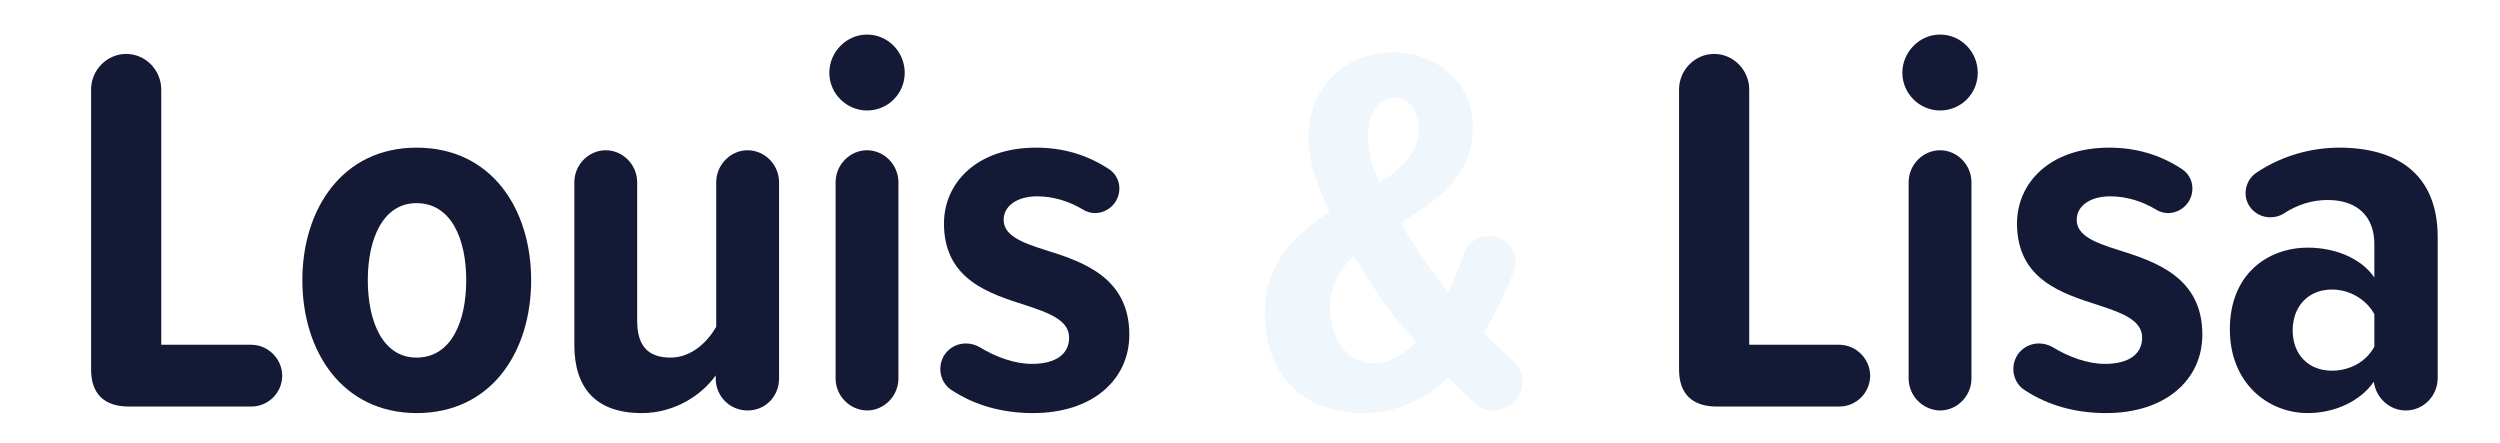
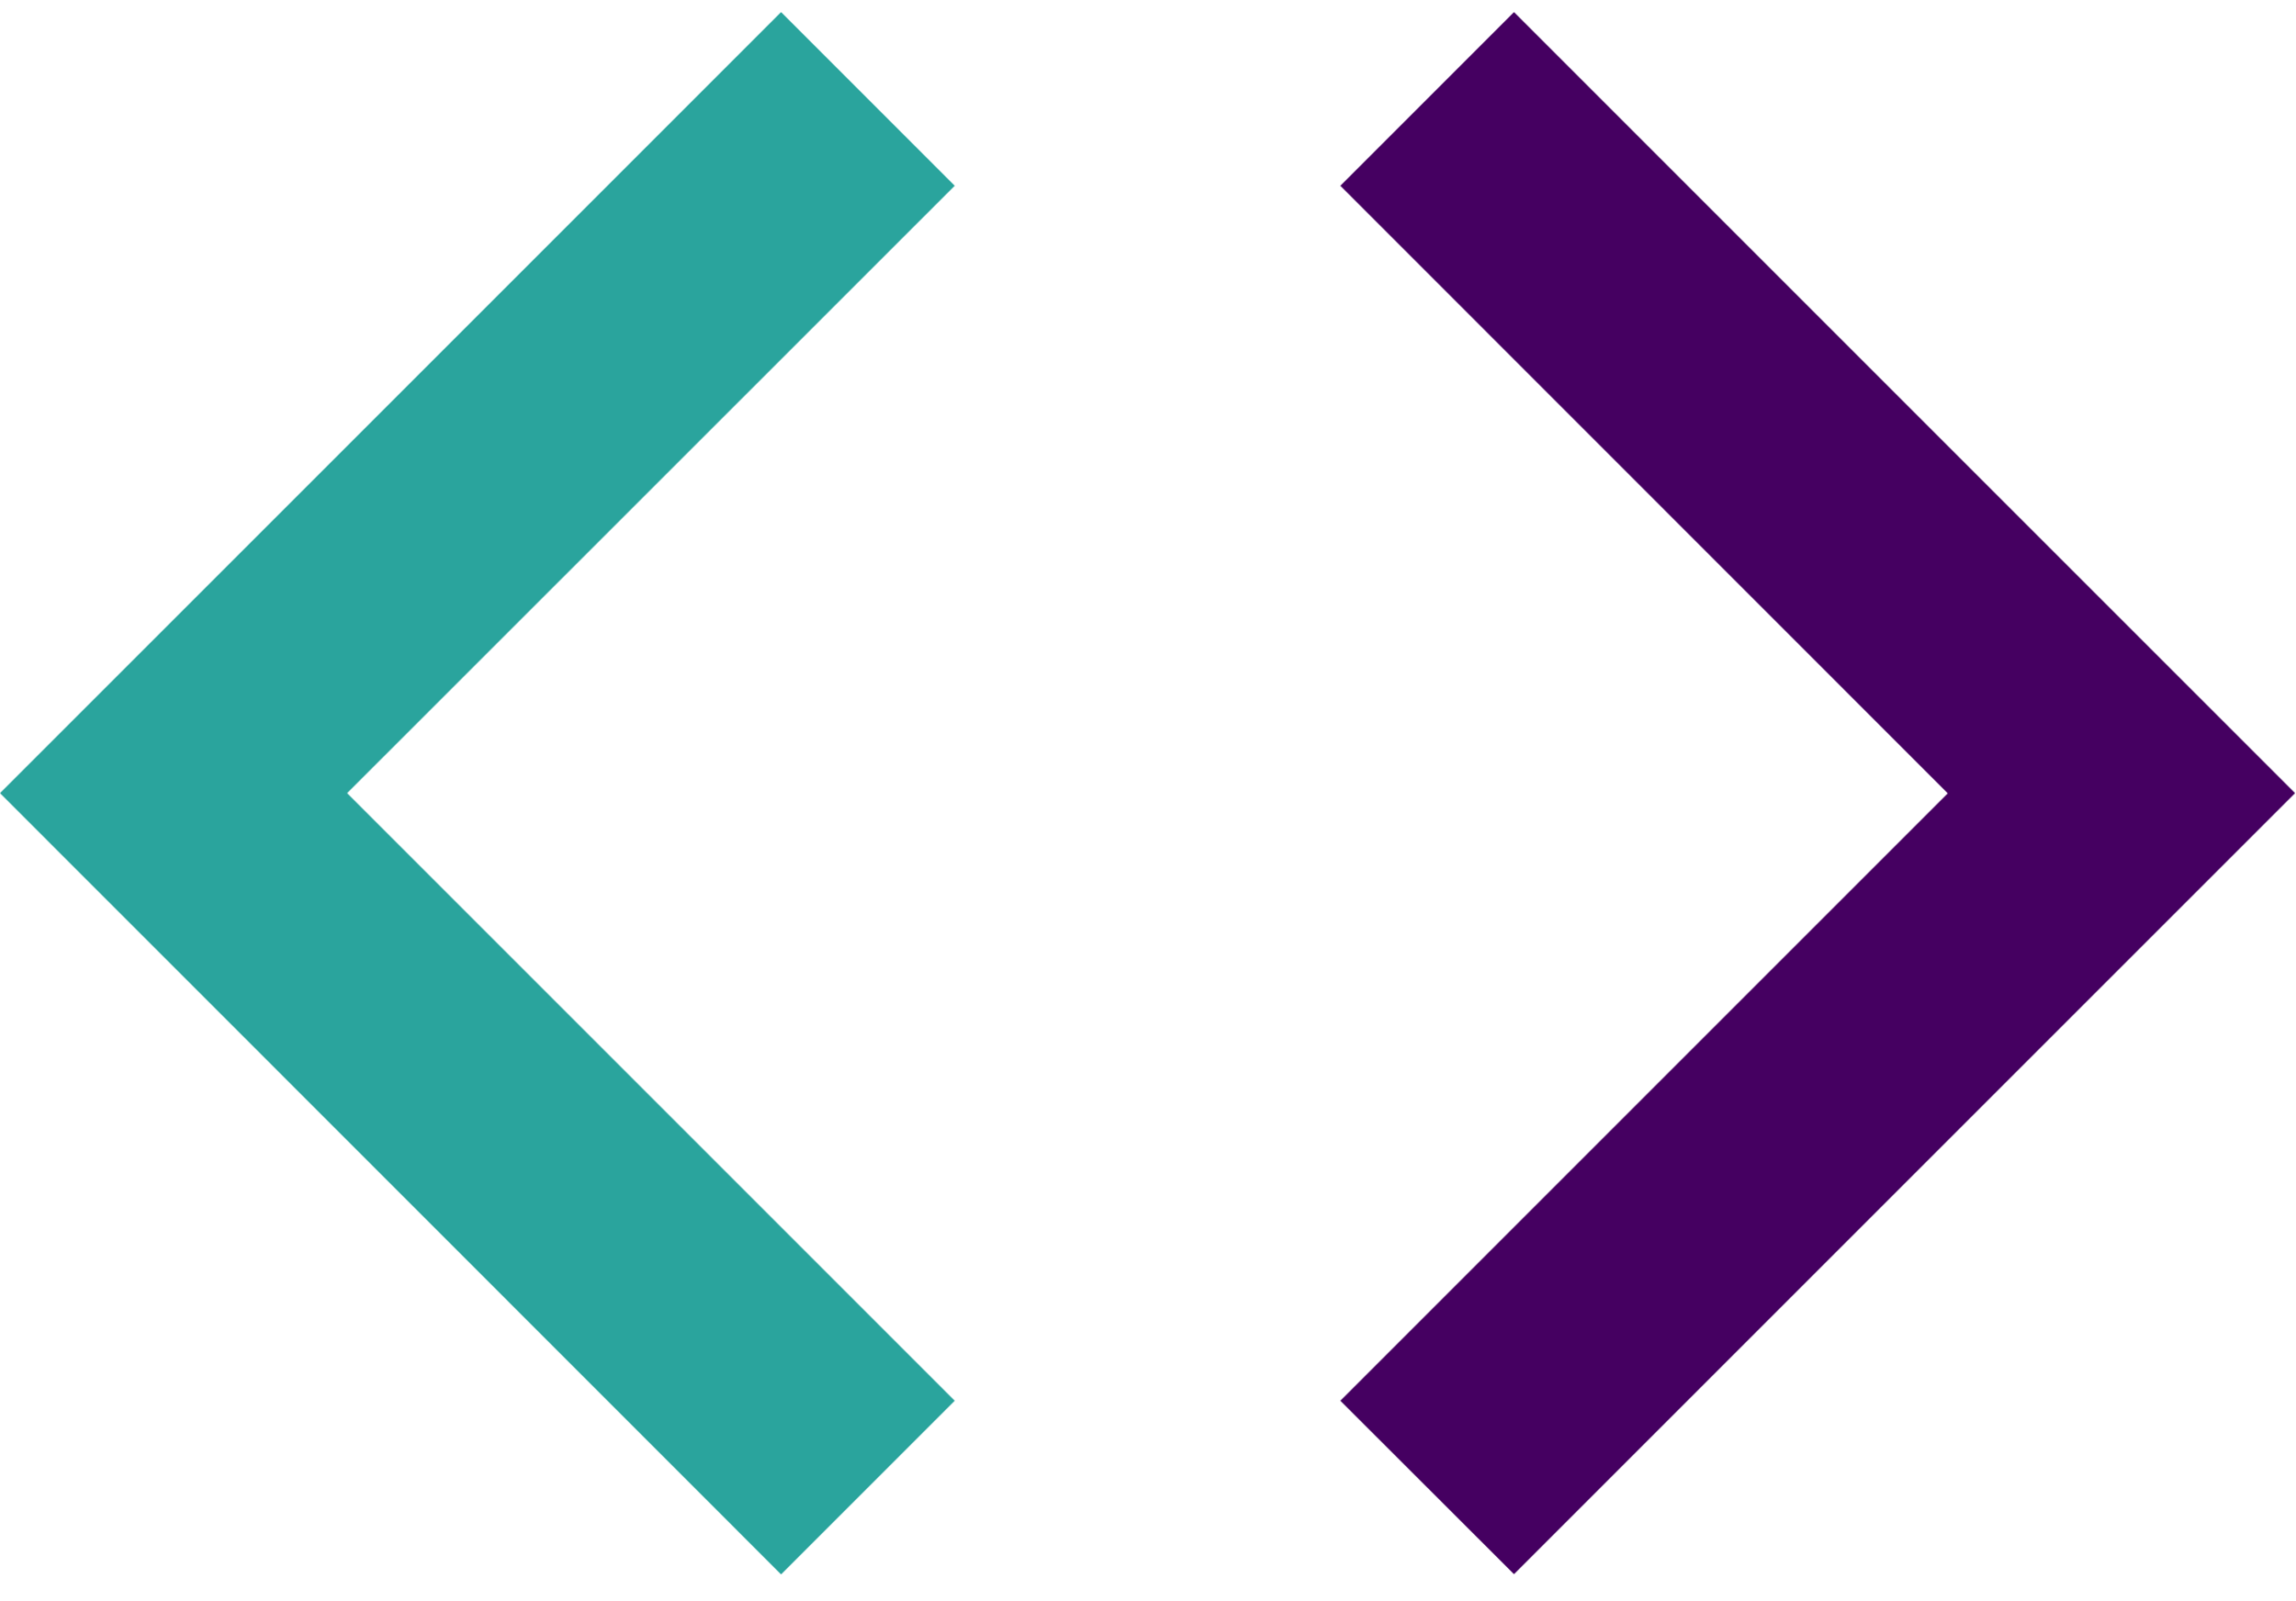
- <svg xmlns="http://www.w3.org/2000/svg" version="1.1" id="Layer_1" x="0px" y="0px" viewBox="0 0 955 169" style="enable-background:new 0 0 955 169;" xml:space="preserve">
+ <svg xmlns="http://www.w3.org/2000/svg" version="1.1" id="Layer_1" x="0px" y="0px" viewBox="0 0 1101 768" style="enable-background:new 0 0 1101 768;" xml:space="preserve">
  <style type="text/css">
- 	.st0{fill:#141936;}
- 	.st1{fill:#EFF6FC;}
+ 	.st0{fill:#2AA49D;}
+ 	.st1{fill:#450061;}
</style>
-   <path class="st0" d="M34.8,141.2v-107c0-7.4,6-13.6,13.4-13.6s13.4,6.2,13.4,13.6v97.5H96c6.4,0,11.8,5.4,11.8,11.8  c0,6.6-5.4,11.8-11.8,11.8H49.2C39.8,155.3,34.8,150.4,34.8,141.2z" />
-   <path class="st0" d="M115.5,107c0-27,15.2-50.6,43.6-50.6c28.8,0,43.8,23.6,43.8,50.6c0,27.2-15,50.8-43.8,50.8  C130.7,157.7,115.5,134.2,115.5,107z M178.1,107c0-15.8-5.8-29.4-19-29.4c-12.8,0-18.6,13.6-18.6,29.4c0,16,5.8,29.6,18.6,29.6  C172.3,136.6,178.1,123,178.1,107z" />
-   <path class="st0" d="M297.6,69.6v75c0,6.8-5.2,12.2-12,12.2s-12.2-5.4-12.2-12.2v-1.2c-5.2,7.4-15.6,14.4-28.2,14.4  c-17.8,0-25.8-9.8-25.8-26V69.6c0-6.6,5.4-12.2,12-12.2s12,5.6,12,12.2v53c0,10.2,4.8,14,12.8,14c7.8,0,14-5.8,17.4-11.8V69.6  c0-6.6,5.4-12.2,12-12.2C292.2,57.4,297.6,63,297.6,69.6z" />
-   <path class="st0" d="M316.8,27.8c0-8,6.6-14.6,14.4-14.6c8,0,14.4,6.6,14.4,14.6s-6.4,14.4-14.4,14.4  C323.4,42.2,316.8,35.8,316.8,27.8z M319.2,144.6v-75c0-6.6,5.4-12.2,12-12.2s12,5.6,12,12.2v75c0,6.6-5.4,12.2-12,12.2  C324.6,156.7,319.2,151.2,319.2,144.6z" />
-   <path class="st0" d="M359.2,141c0-5.6,4.4-9.8,9.8-9.8c2,0,3.8,0.6,5.2,1.4c6.2,3.8,13.4,6.4,20,6.4c9.2,0,14.2-3.8,14.2-10  c0-6.6-7.4-9.4-16.6-12.4c-13.6-4.4-31.2-9.6-31.2-31.2c0-15.6,12.6-29,35.2-29c10.4,0,19.4,2.8,27.2,7.8c2.8,1.6,4.6,4.4,4.6,7.8  c0,5.2-4.2,9.4-9.4,9.4c-1.6,0-3.4-0.6-4.6-1.4c-5-3-11-5-17.4-5c-7.6,0-12.8,3.6-12.8,9c0,5.8,6.6,8.6,15.6,11.4  c14,4.4,32.4,10.2,32.4,32.4c0,17.4-14.2,30-36.8,30c-11.8,0-22.2-3-30.8-8.6C361,147.6,359.2,144.4,359.2,141z" />
-   <path class="st1" d="M581.6,145.8c0,6-5,11-11,11c-2.8,0-5-0.8-7.2-2.8c-3-2.8-6.6-6.2-10.2-9.8c-8.8,8.4-19.6,13.6-32.8,13.6  c-20.8,0-37.2-13.2-37.2-37.8c0-20,11.8-30.8,24.8-39c-5-10.2-8.2-20-8.2-28.4c0-18.8,13.6-32.6,32.4-32.6  c16.4,0,30.4,11.4,30.4,28.2c0,19.6-14,28.6-27.6,37c3,5.2,6.2,10,9,14c3,4.4,6,8.6,9.2,12.6c2.2-5,4.4-10.2,6-15  c1.4-4,5.2-6.6,9.6-6.6c5.6,0,10.2,4.6,10.2,10c0,1.4-0.4,3-1,4.2c-3.2,8-7,15.8-11.2,22.8c3.4,3.6,7,6.8,10.8,10.2  C580.4,139.6,581.6,142.8,581.6,145.8z M540.9,130.6c-5.6-6.2-10.4-12.2-13.4-16.6c-3.4-5.2-7-10.6-10.4-16.2  c-5.4,5.2-9,11.4-9,20.2c0,12.6,7.6,20.8,16.4,20.8C530.5,138.8,536.1,135.6,540.9,130.6z M526.9,69.8c8.6-5.4,15-11.4,15-20.4  c0-7.8-4-12-9-12c-6.4,0-10.4,5.6-10.4,15.4C522.5,57.8,524.3,63.8,526.9,69.8z" />
-   <path class="st0" d="M641.4,141.2v-107c0-7.4,6-13.6,13.4-13.6s13.4,6.2,13.4,13.6v97.5h34.4c6.4,0,11.8,5.4,11.8,11.8  c0,6.6-5.4,11.8-11.8,11.8h-46.8C646.4,155.3,641.4,150.4,641.4,141.2z" />
-   <path class="st0" d="M726.7,27.8c0-8,6.6-14.6,14.4-14.6c8,0,14.4,6.6,14.4,14.6s-6.4,14.4-14.4,14.4  C733.3,42.2,726.7,35.8,726.7,27.8z M729.1,144.6v-75c0-6.6,5.4-12.2,12-12.2s12,5.6,12,12.2v75c0,6.6-5.4,12.2-12,12.2  C734.5,156.7,729.1,151.2,729.1,144.6z" />
-   <path class="st0" d="M769.1,141c0-5.6,4.4-9.8,9.8-9.8c2,0,3.8,0.6,5.2,1.4c6.2,3.8,13.4,6.4,20,6.4c9.2,0,14.2-3.8,14.2-10  c0-6.6-7.4-9.4-16.6-12.4c-13.6-4.4-31.2-9.6-31.2-31.2c0-15.6,12.6-29,35.2-29c10.4,0,19.4,2.8,27.2,7.8c2.8,1.6,4.6,4.4,4.6,7.8  c0,5.2-4.2,9.4-9.4,9.4c-1.6,0-3.4-0.6-4.6-1.4c-5-3-11-5-17.4-5c-7.6,0-12.8,3.6-12.8,9c0,5.8,6.6,8.6,15.6,11.4  c14,4.4,32.4,10.2,32.4,32.4c0,17.4-14.2,30-36.8,30c-11.8,0-22.2-3-30.8-8.6C770.9,147.6,769.1,144.4,769.1,141z" />
-   <path class="st0" d="M931.2,90.6v53.8c0,6.8-5.4,12.4-12.2,12.4c-6.2,0-11.4-4.8-12.2-11c-5.2,7.6-15.2,12-25.2,12  c-15.2,0-29.8-11.4-29.8-32c0-21.2,14.6-31.2,29.8-31.2c10,0,20.2,3.8,25.4,11.4V93.2c0-10.4-6.4-16.8-17.8-16.8  c-5.8,0-11.4,1.6-17.2,5.4c-1.4,0.8-3,1.2-4.8,1.2c-5.2,0-9.4-4.2-9.4-9.2c0-3.4,1.8-6.4,4.4-8c10-6.6,21.2-9.4,31.4-9.4  C914.8,56.4,931.2,65.8,931.2,90.6z M907,132.4V120c-3.2-5.8-9.6-9.4-16.2-9.4c-9,0-15,6.4-15,15.6s6,15.4,15,15.4  C897.4,141.6,903.8,138.4,907,132.4z" />
+   <g>
+     <path class="st0" d="M166.5,380.5L458,672l-83.3,83.3L0,380.5L374.7,5.8L458,89.1L166.5,380.5z" />
+     <path class="st1" d="M726.3,755.2L643,672l291.4-291.4L643,89.1l83.3-83.3L1101,380.5L726.3,755.2z" />
+   </g>
</svg>
